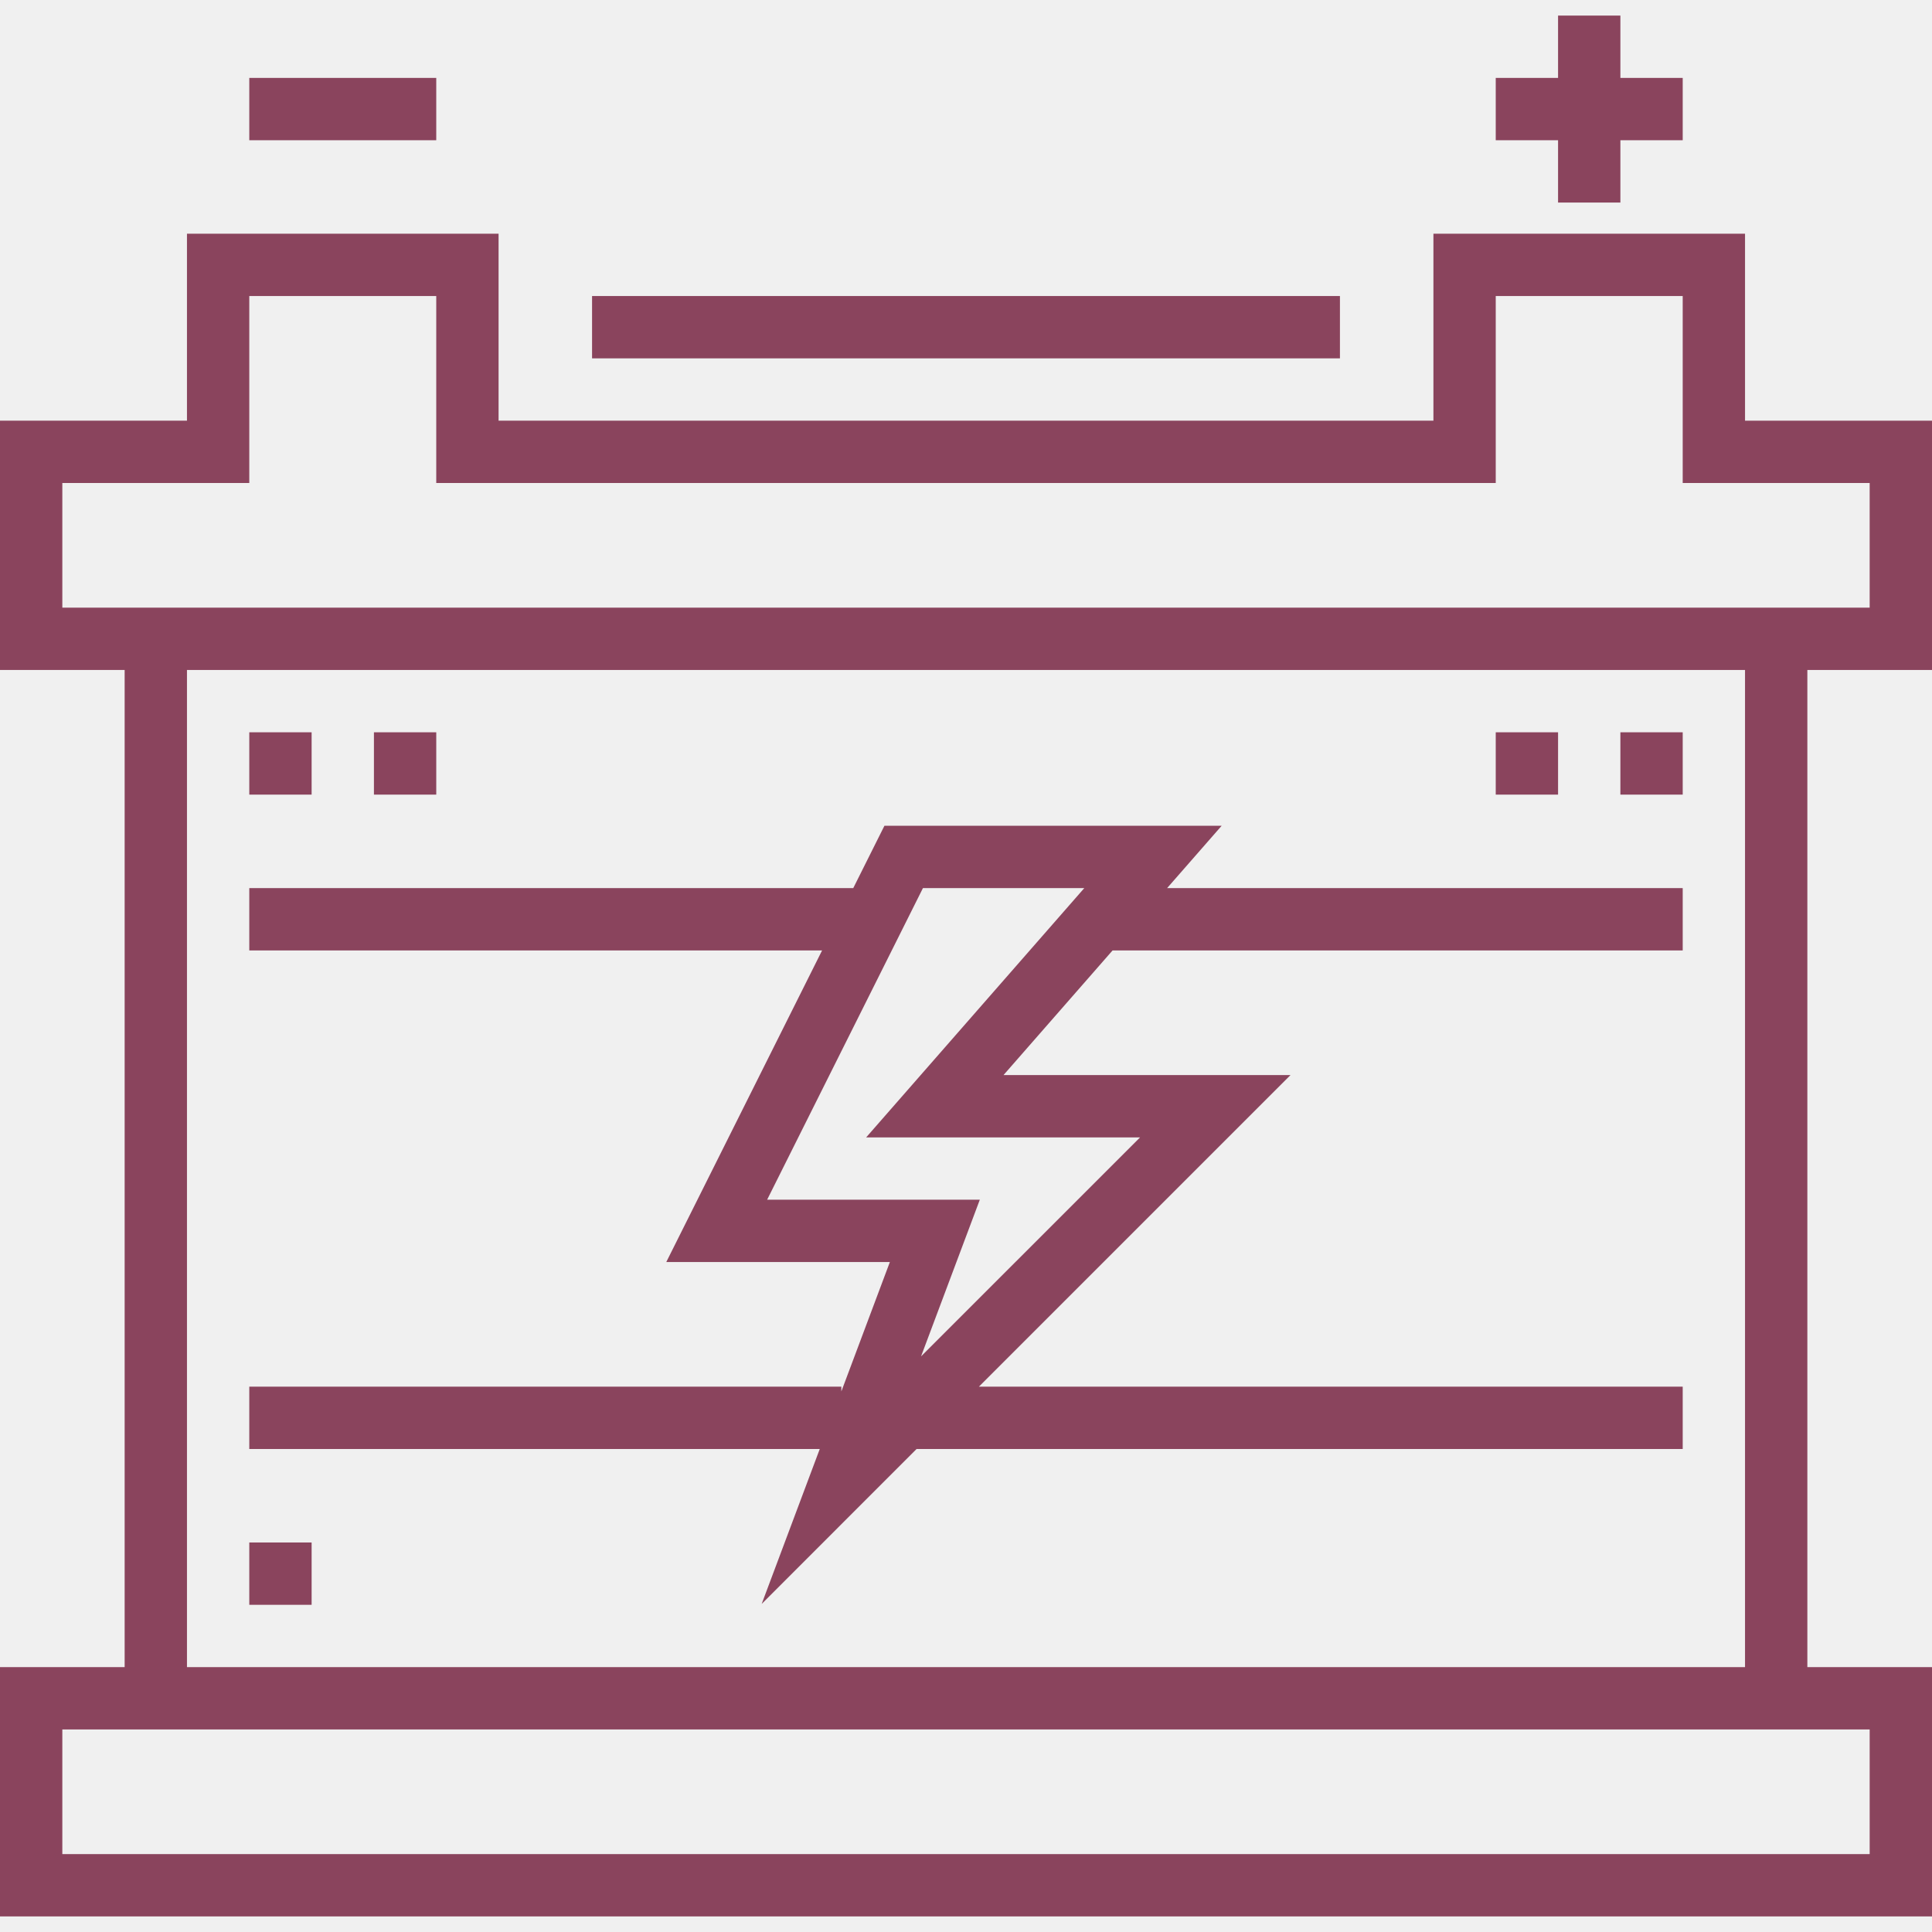
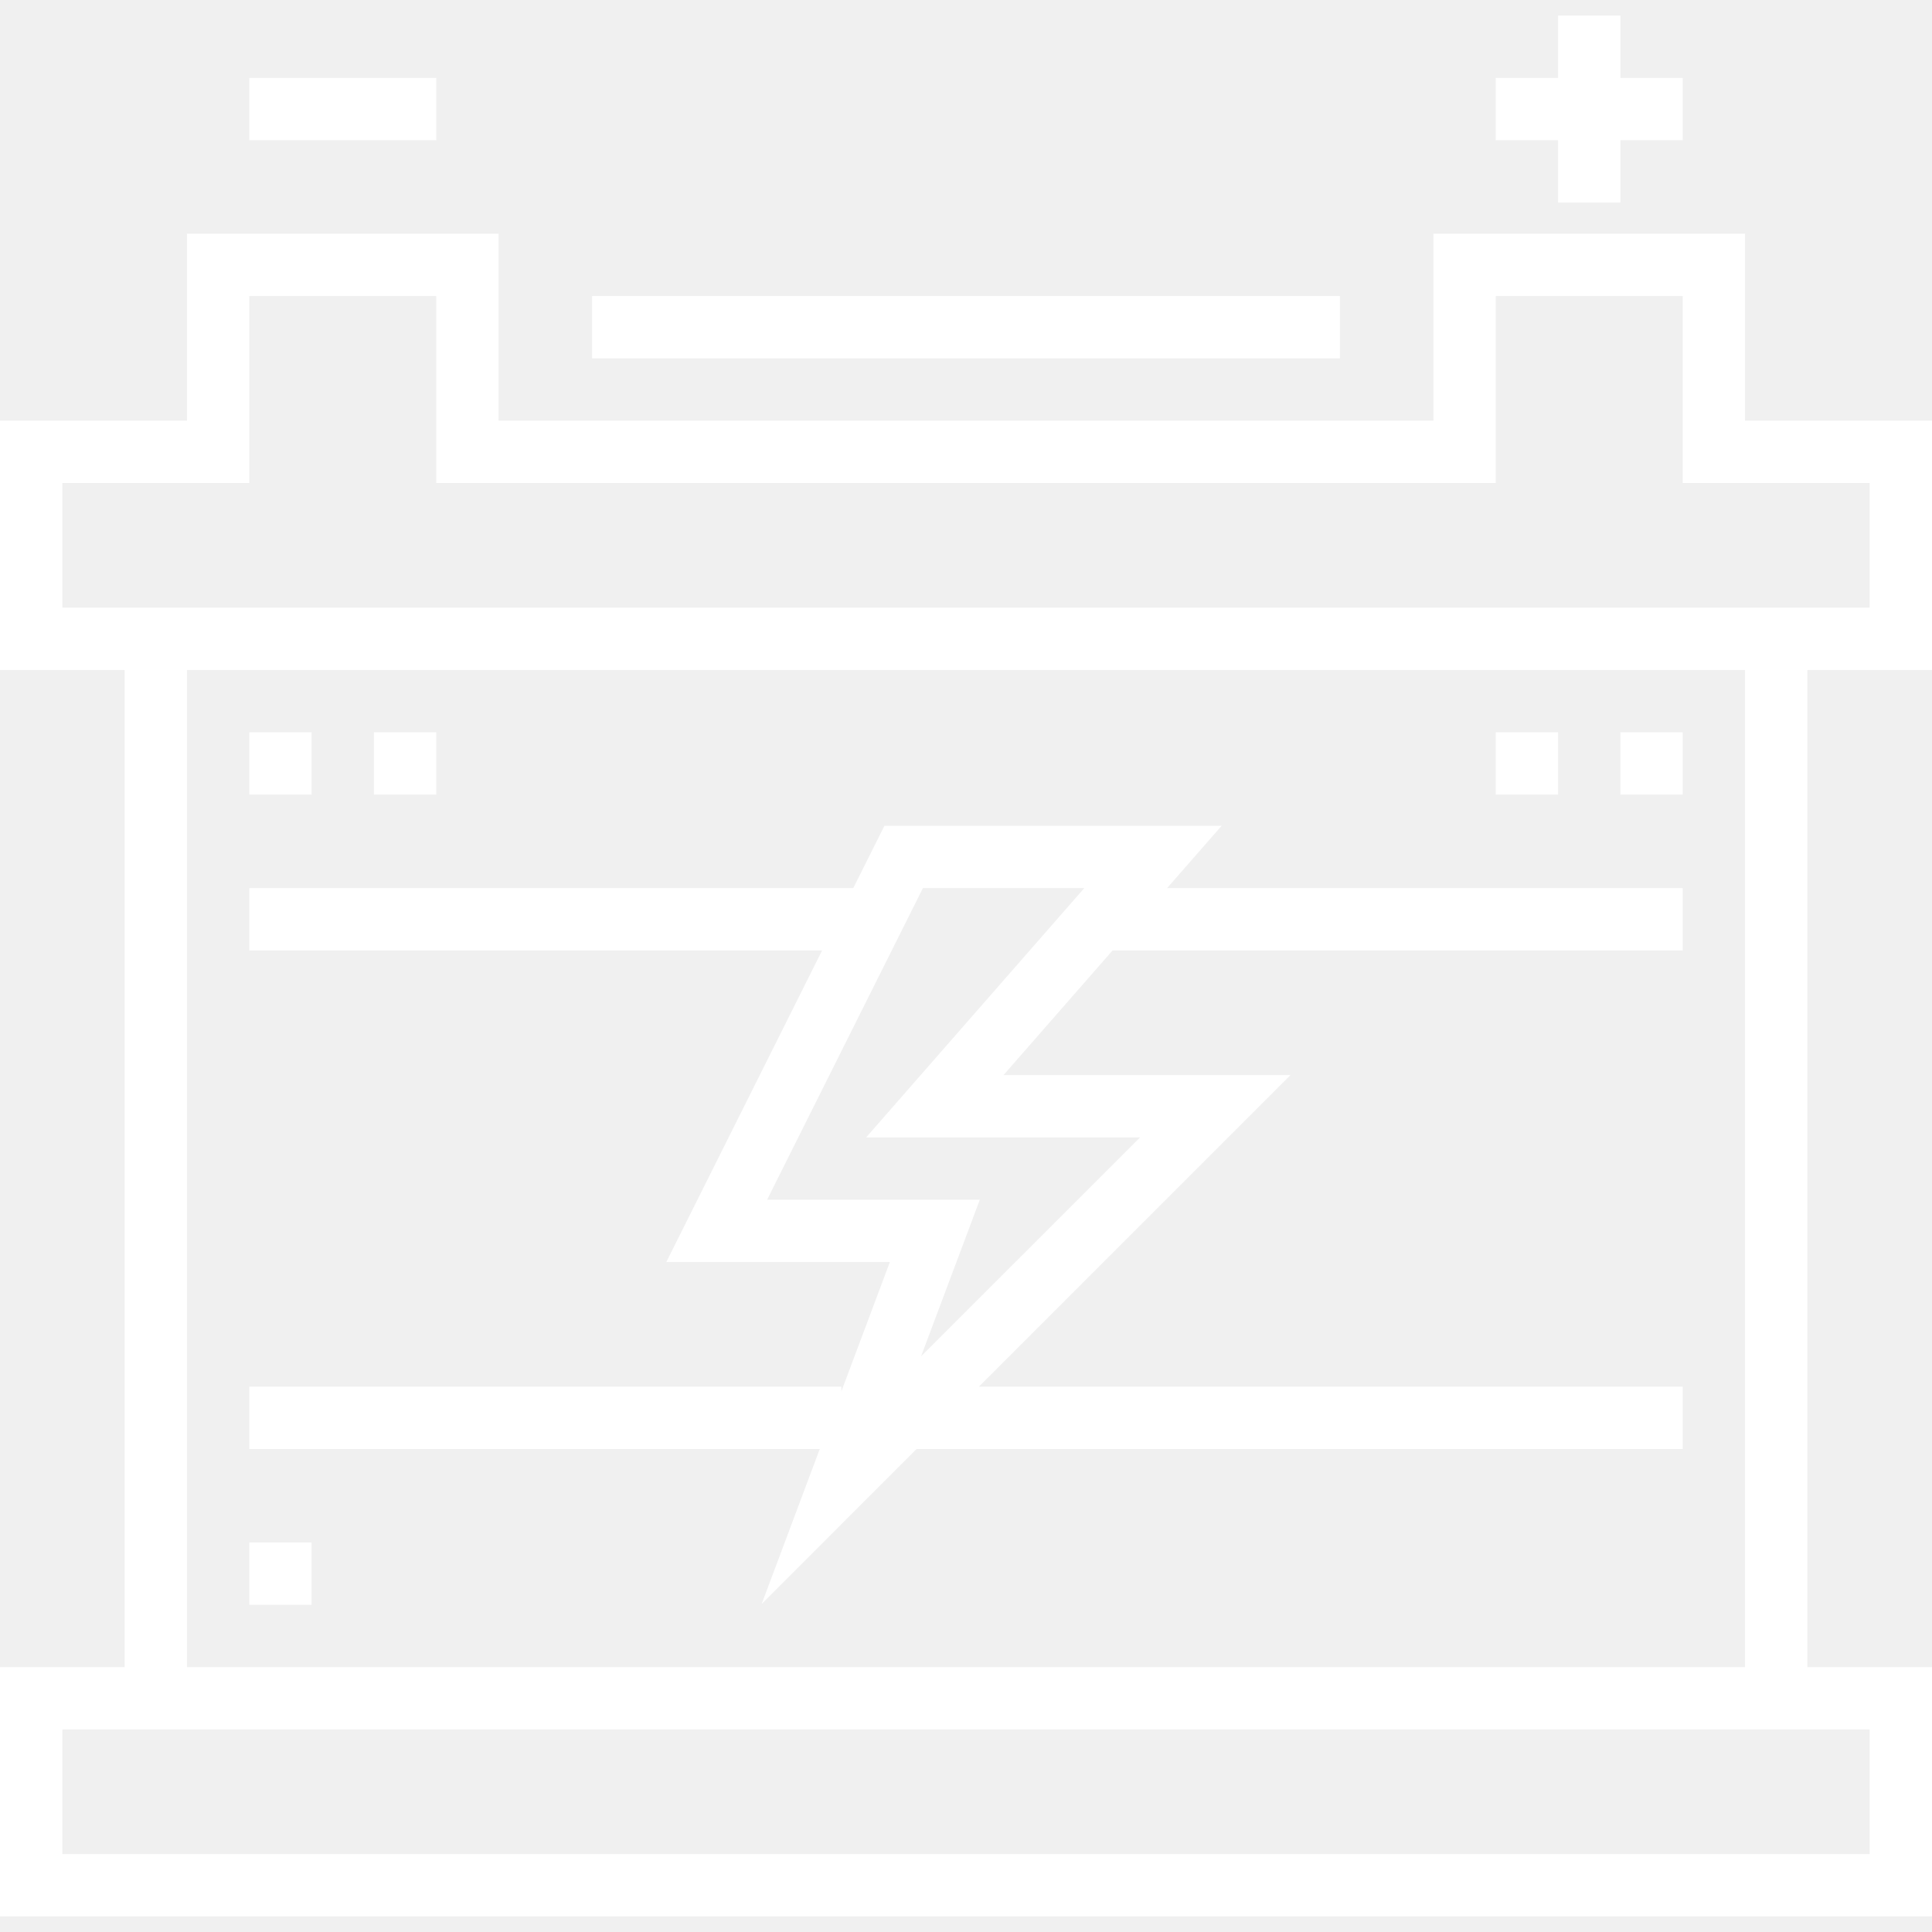
<svg xmlns="http://www.w3.org/2000/svg" version="1.1" id="Layer_1" x="0px" y="0px" viewBox="0 0 295.238 295.238" style="enable-background:new 0 0 295.238 295.238;" xml:space="preserve" width="512px" height="512px">
  <g>
    <g>
      <g>
-         <path d="M295.238,102.381V64.287h-28.571V35.714h-47.619v28.571H76.19V35.714H28.571v28.571H0v38.095h19.048v152.381H0v38.095     h295.238v-38.095H276.19v-152.38H295.238z M285.714,264.286v19.048H9.524v-19.048h9.524H276.19H285.714z M266.666,254.762H28.571     V102.381h238.095V254.762z M276.189,92.858H19.048H9.524v-0.001V73.81h28.571V45.238h28.571V73.81h161.905V45.238h28.571V73.81     h28.571v19.048H276.189z" fill="#8a445d" />
-         <rect x="90.476" y="45.238" width="114.286" height="9.524" fill="#8a445d" />
-         <path d="M116.395,245.105l23.671-23.676h117.076v-9.524H149.59l47.619-47.619h-43.857l16.667-19.048h87.124v-9.524h-78.79     l8.333-9.524h-51.533l-4.762,9.524H38.095v9.524h87.533l-23.81,47.619h34.167l-7.414,19.771v-0.724H38.095v9.524h87.176     L116.395,245.105z M117.229,183.333l23.81-47.619h24.657l-33.333,38.095h41.857l-33.471,33.467l8.981-23.943H117.229z" fill="#8a445d" />
-         <rect x="38.095" y="11.906" width="28.571" height="9.524" fill="#8a445d" />
-         <polygon points="238.095,30.953 247.619,30.953 247.619,21.43 257.143,21.43 257.143,11.906 247.619,11.906 247.619,2.381      238.095,2.381 238.095,11.906 228.571,11.906 228.571,21.43 238.095,21.43    " fill="#8a445d" />
-         <rect x="38.095" y="111.905" width="9.524" height="9.524" fill="#8a445d" />
-         <rect x="57.143" y="111.905" width="9.524" height="9.524" fill="#8a445d" />
-         <rect x="38.095" y="235.714" width="9.524" height="9.524" fill="#8a445d" />
-         <rect x="247.619" y="111.905" width="9.524" height="9.524" fill="#8a445d" />
-         <rect x="228.571" y="111.905" width="9.524" height="9.524" fill="#8a445d" />
+         <path d="M295.238,102.381V64.287h-28.571V35.714h-47.619v28.571H76.19V35.714H28.571v28.571H0v38.095h19.048v152.381H0v38.095     h295.238v-38.095H276.19v-152.38H295.238z M285.714,264.286v19.048H9.524v-19.048h9.524H276.19H285.714z M266.666,254.762H28.571     V102.381h238.095V254.762z M276.189,92.858H19.048H9.524v-0.001V73.81h28.571V45.238h28.571V73.81h161.905V45.238h28.571V73.81     h28.571v19.048H276.189z" fill="#fff" />
+         <rect x="90.476" y="45.238" width="114.286" height="9.524" fill="#fff" />
+         <path d="M116.395,245.105l23.671-23.676h117.076v-9.524H149.59l47.619-47.619h-43.857l16.667-19.048h87.124v-9.524h-78.79     l8.333-9.524h-51.533l-4.762,9.524H38.095v9.524h87.533l-23.81,47.619h34.167l-7.414,19.771v-0.724H38.095v9.524h87.176     L116.395,245.105z M117.229,183.333l23.81-47.619h24.657l-33.333,38.095h41.857l-33.471,33.467l8.981-23.943H117.229z" fill="#fff" />
+         <rect x="38.095" y="11.906" width="28.571" height="9.524" fill="#fff" />
+         <polygon points="238.095,30.953 247.619,30.953 247.619,21.43 257.143,21.43 257.143,11.906 247.619,11.906 247.619,2.381      238.095,2.381 238.095,11.906 228.571,11.906 228.571,21.43 238.095,21.43    " fill="#fff" />
+         <rect x="38.095" y="111.905" width="9.524" height="9.524" fill="#fff" />
+         <rect x="57.143" y="111.905" width="9.524" height="9.524" fill="#fff" />
+         <rect x="38.095" y="235.714" width="9.524" height="9.524" fill="#fff" />
+         <rect x="247.619" y="111.905" width="9.524" height="9.524" fill="#fff" />
+         <rect x="228.571" y="111.905" width="9.524" height="9.524" fill="#fff" />
      </g>
    </g>
  </g>
  <g>
</g>
  <g>
</g>
  <g>
</g>
  <g>
</g>
  <g>
</g>
  <g>
</g>
  <g>
</g>
  <g>
</g>
  <g>
</g>
  <g>
</g>
  <g>
</g>
  <g>
</g>
  <g>
</g>
  <g>
</g>
  <g>
</g>
</svg>
